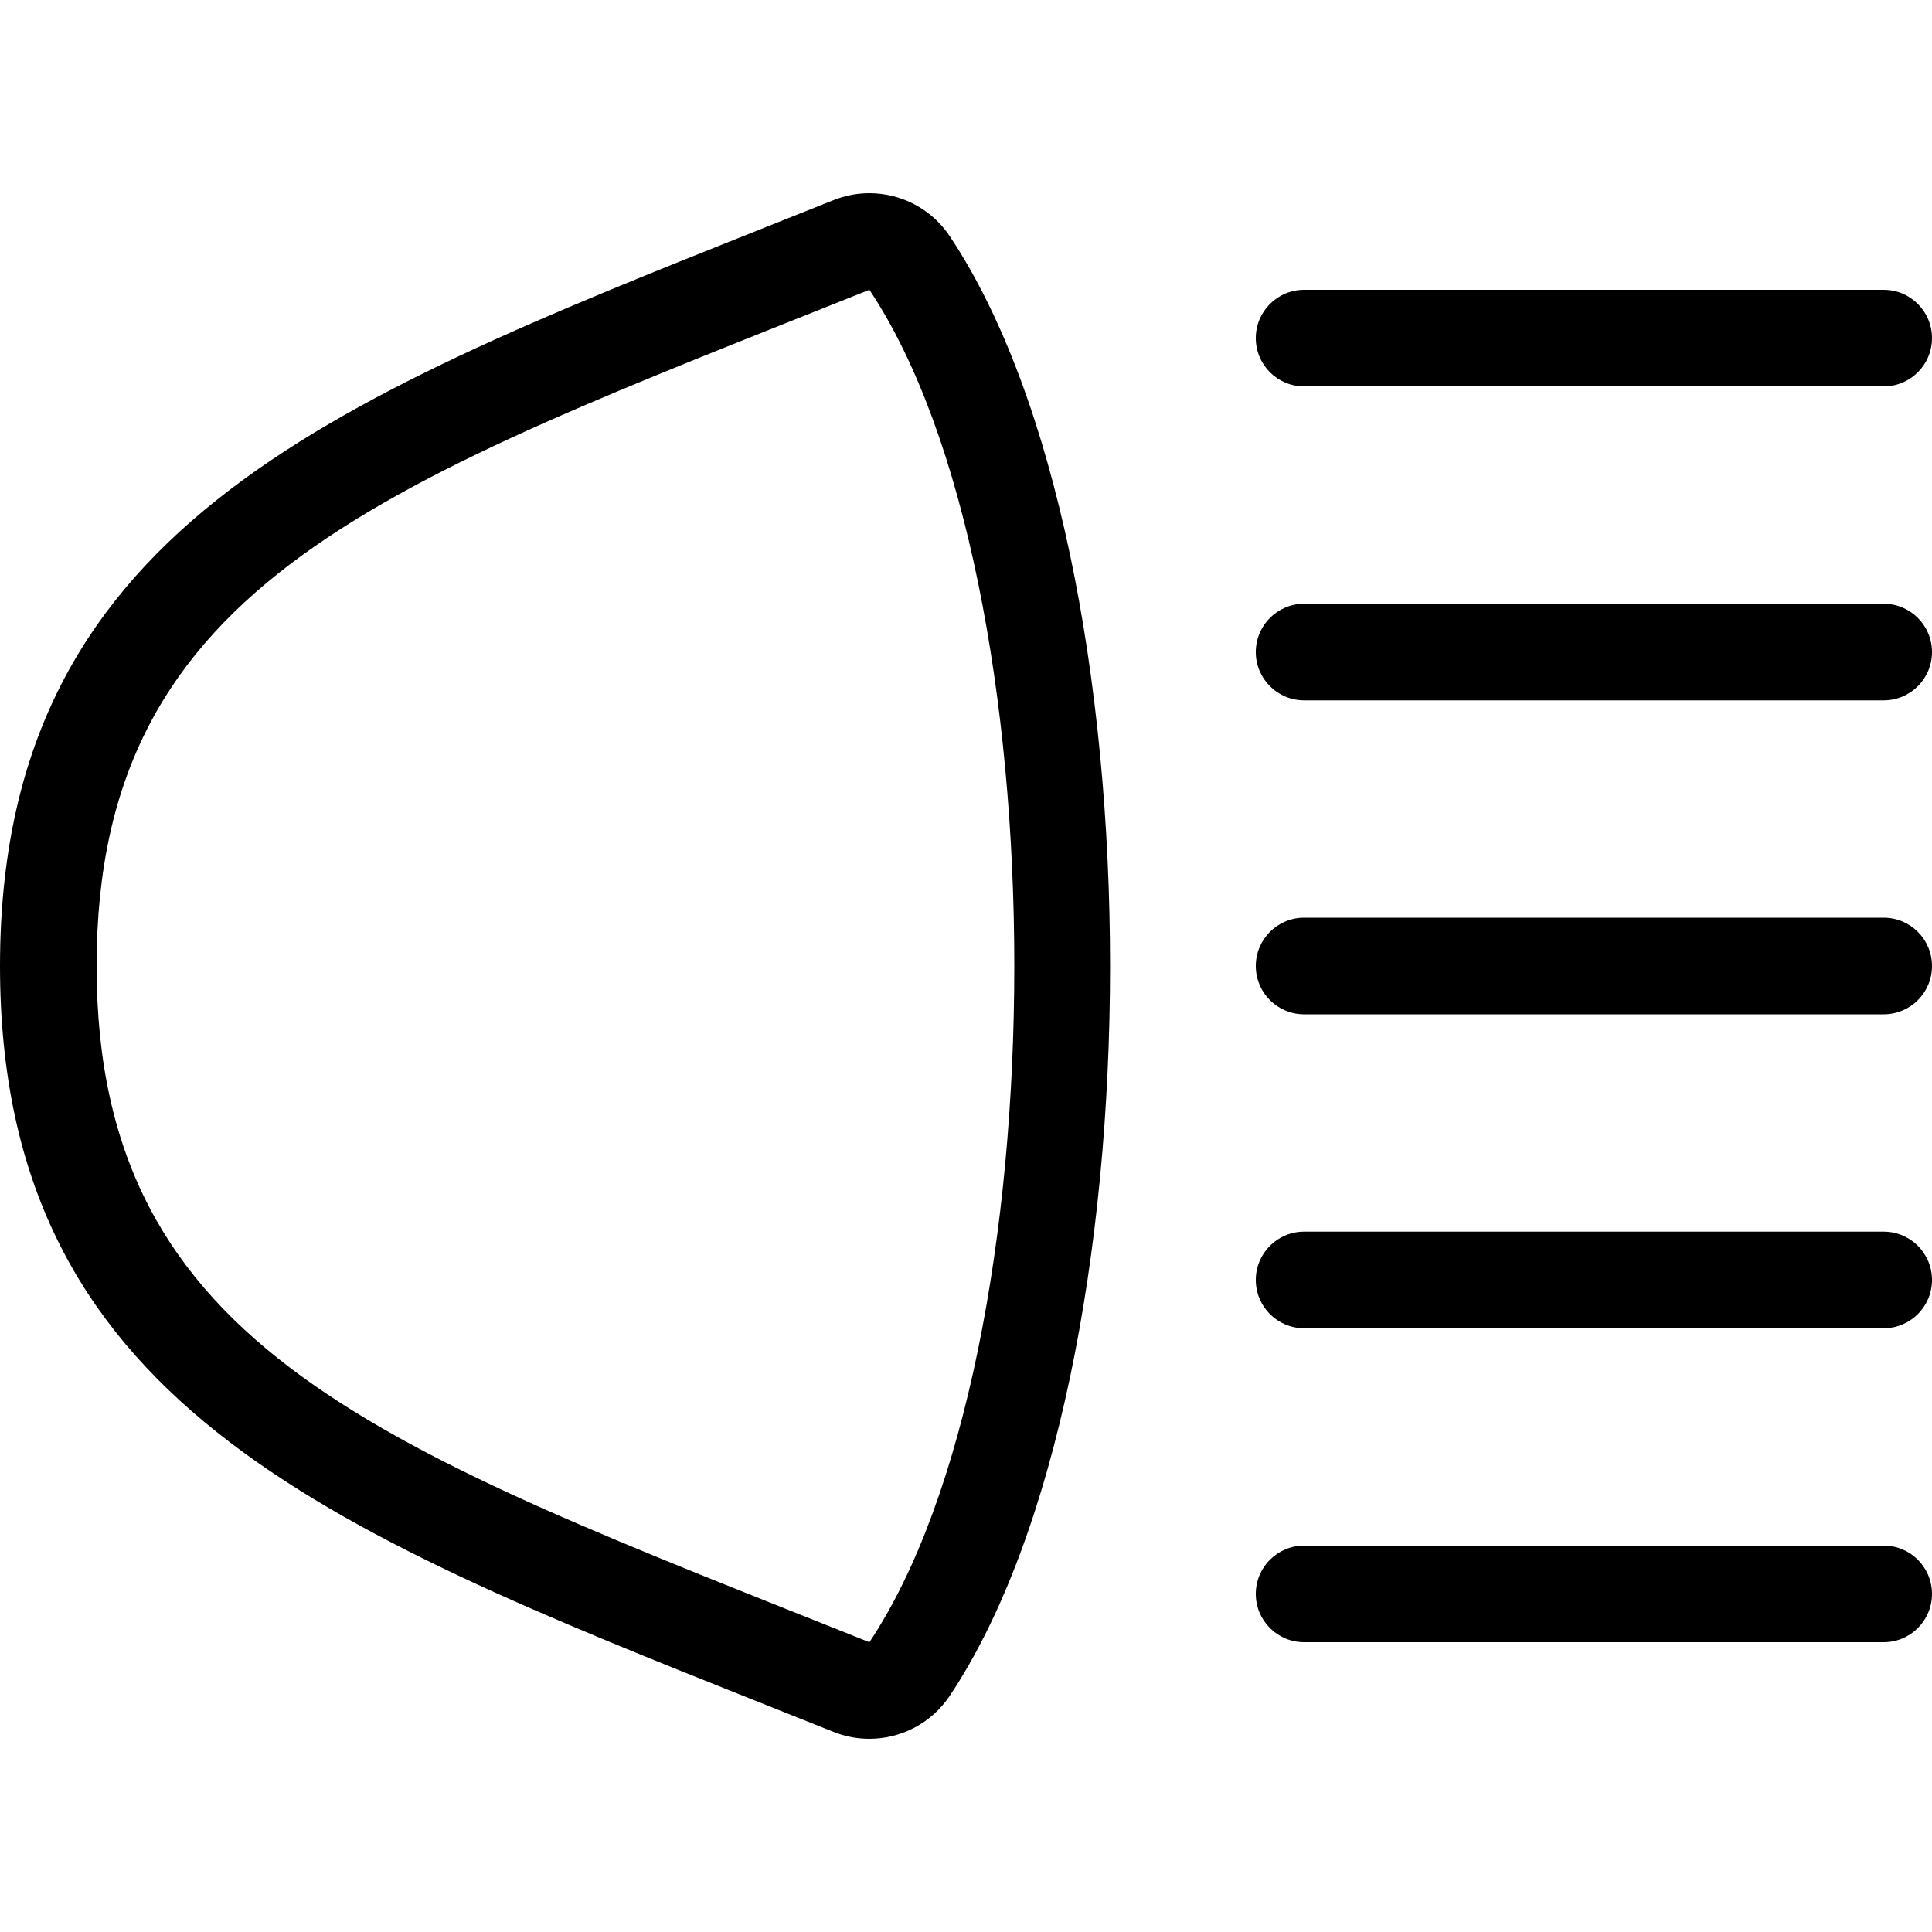
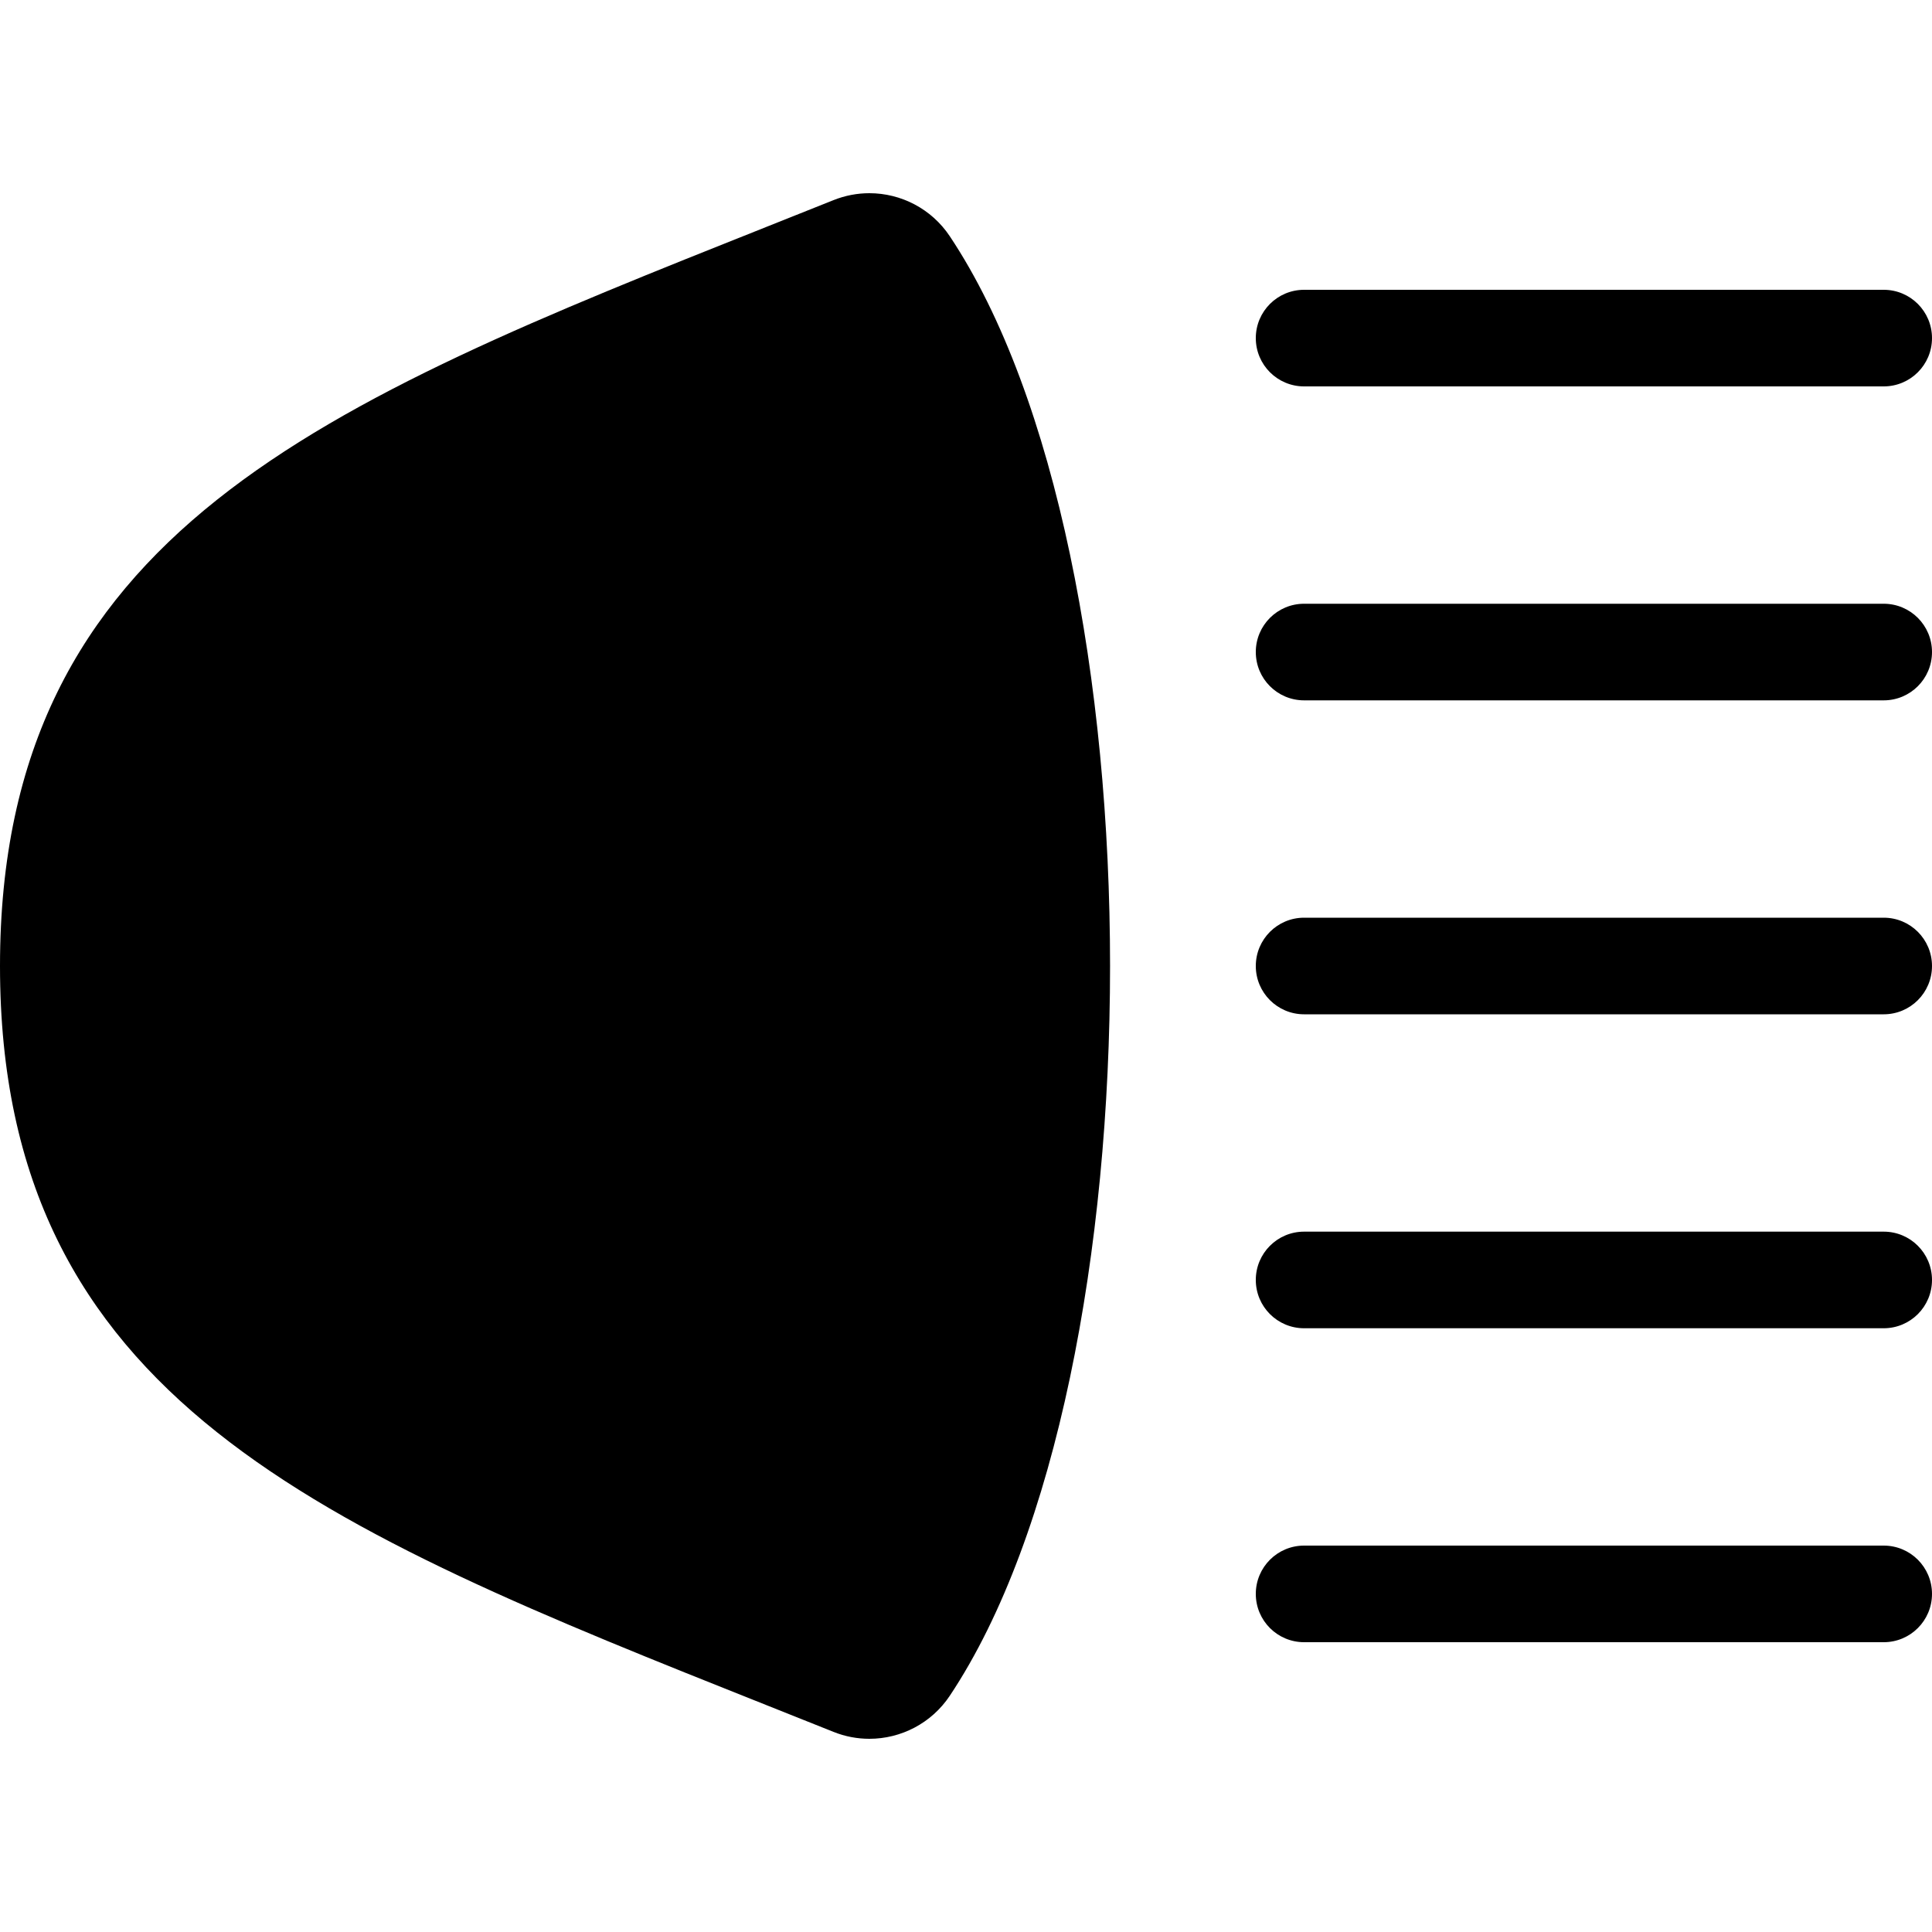
- <svg xmlns="http://www.w3.org/2000/svg" xmlns:ns1="http://vectornator.io" height="100%" style="fill-rule:evenodd;clip-rule:evenodd;stroke-linecap:round;stroke-linejoin:round;" xml:space="preserve" width="100%" version="1.1" viewBox="0 0 512 512">
+ <svg xmlns="http://www.w3.org/2000/svg" xmlns:ns1="http://vectornator.io" style="fill-rule:evenodd;clip-rule:evenodd;stroke-linecap:round;stroke-linejoin:round;" xml:space="preserve" version="1.1" viewBox="0 0 512 512">
  <defs />
  <g id="Untitled" ns1:layerName="Untitled">
-     <path d="M208.205+440.132C90.539+393.284+12.8+362.334+12.8+256C12.8+149.666+90.539+118.716+208.205+71.868L235.29+61.056L241.05+69.7C295.604+151.535+295.604+360.465+241.05+442.299L235.29+450.943L208.205+440.132Z" opacity="1" fill="none" />
+     <path d="M208.205+440.132C90.539+393.284+12.8+362.334+12.8+256C12.8+149.666+90.539+118.716+208.205+71.868L235.29+61.056L241.05+69.7C295.604+151.535+295.604+360.465+241.05+442.299L235.29+450.943L208.205+440.132Z" opacity="1" fill="#000000" />
    <g opacity="1">
      <path d="M345.6+102.4L499.2+102.4C506.274+102.4+512+96.674+512+89.6C512+82.526+506.274+76.8+499.2+76.8L345.6+76.8C338.526+76.8+332.8+82.526+332.8+89.6C332.8+96.674+338.526+102.4+345.6+102.4Z" opacity="1" fill="#000000" />
      <path d="M499.2+243.2L345.6+243.2C338.526+243.2+332.8+248.926+332.8+256C332.8+263.074+338.526+268.8+345.6+268.8L499.2+268.8C506.274+268.8+512+263.074+512+256C512+248.926+506.274+243.2+499.2+243.2Z" opacity="1" fill="#000000" />
      <path d="M499.2+409.6L345.6+409.6C338.526+409.6+332.8+415.326+332.8+422.4C332.8+429.474+338.526+435.2+345.6+435.2L499.2+435.2C506.274+435.2+512+429.474+512+422.4C512+415.326+506.274+409.6+499.2+409.6Z" opacity="1" fill="#000000" />
      <path d="M499.2+326.4L345.6+326.4C338.526+326.4+332.8+332.126+332.8+339.2C332.8+346.274+338.526+352+345.6+352L499.2+352C506.274+352+512+346.274+512+339.2C512+332.126+506.274+326.4+499.2+326.4Z" opacity="1" fill="#000000" />
      <path d="M499.2+160L345.6+160C338.526+160+332.8+165.726+332.8+172.8C332.8+179.874+338.526+185.6+345.6+185.6L499.2+185.6C506.274+185.6+512+179.874+512+172.8C512+165.726+506.274+160+499.2+160Z" opacity="1" fill="#000000" />
      <path d="M230.391+51.2C227.208+51.2+223.991+51.797+220.893+53.035L203.476+59.981C85.35+107.008+0+140.979+0+256C0+371.021+85.35+404.992+203.469+452.019L220.886+458.965C223.992+460.211+227.209+460.8+230.392+460.8C238.755+460.8+246.836+456.695+251.7+449.399C308.336+364.45+308.336+147.549+251.7+62.6C246.835+55.305+238.754+51.2+230.391+51.2ZM230.4+435.2C102.4+384+25.6+358.4+25.6+256C25.6+153.6+102.4+128+230.4+76.8C281.6+153.6+281.6+358.4+230.4+435.2Z" opacity="1" fill="#000000" />
    </g>
  </g>
</svg>
